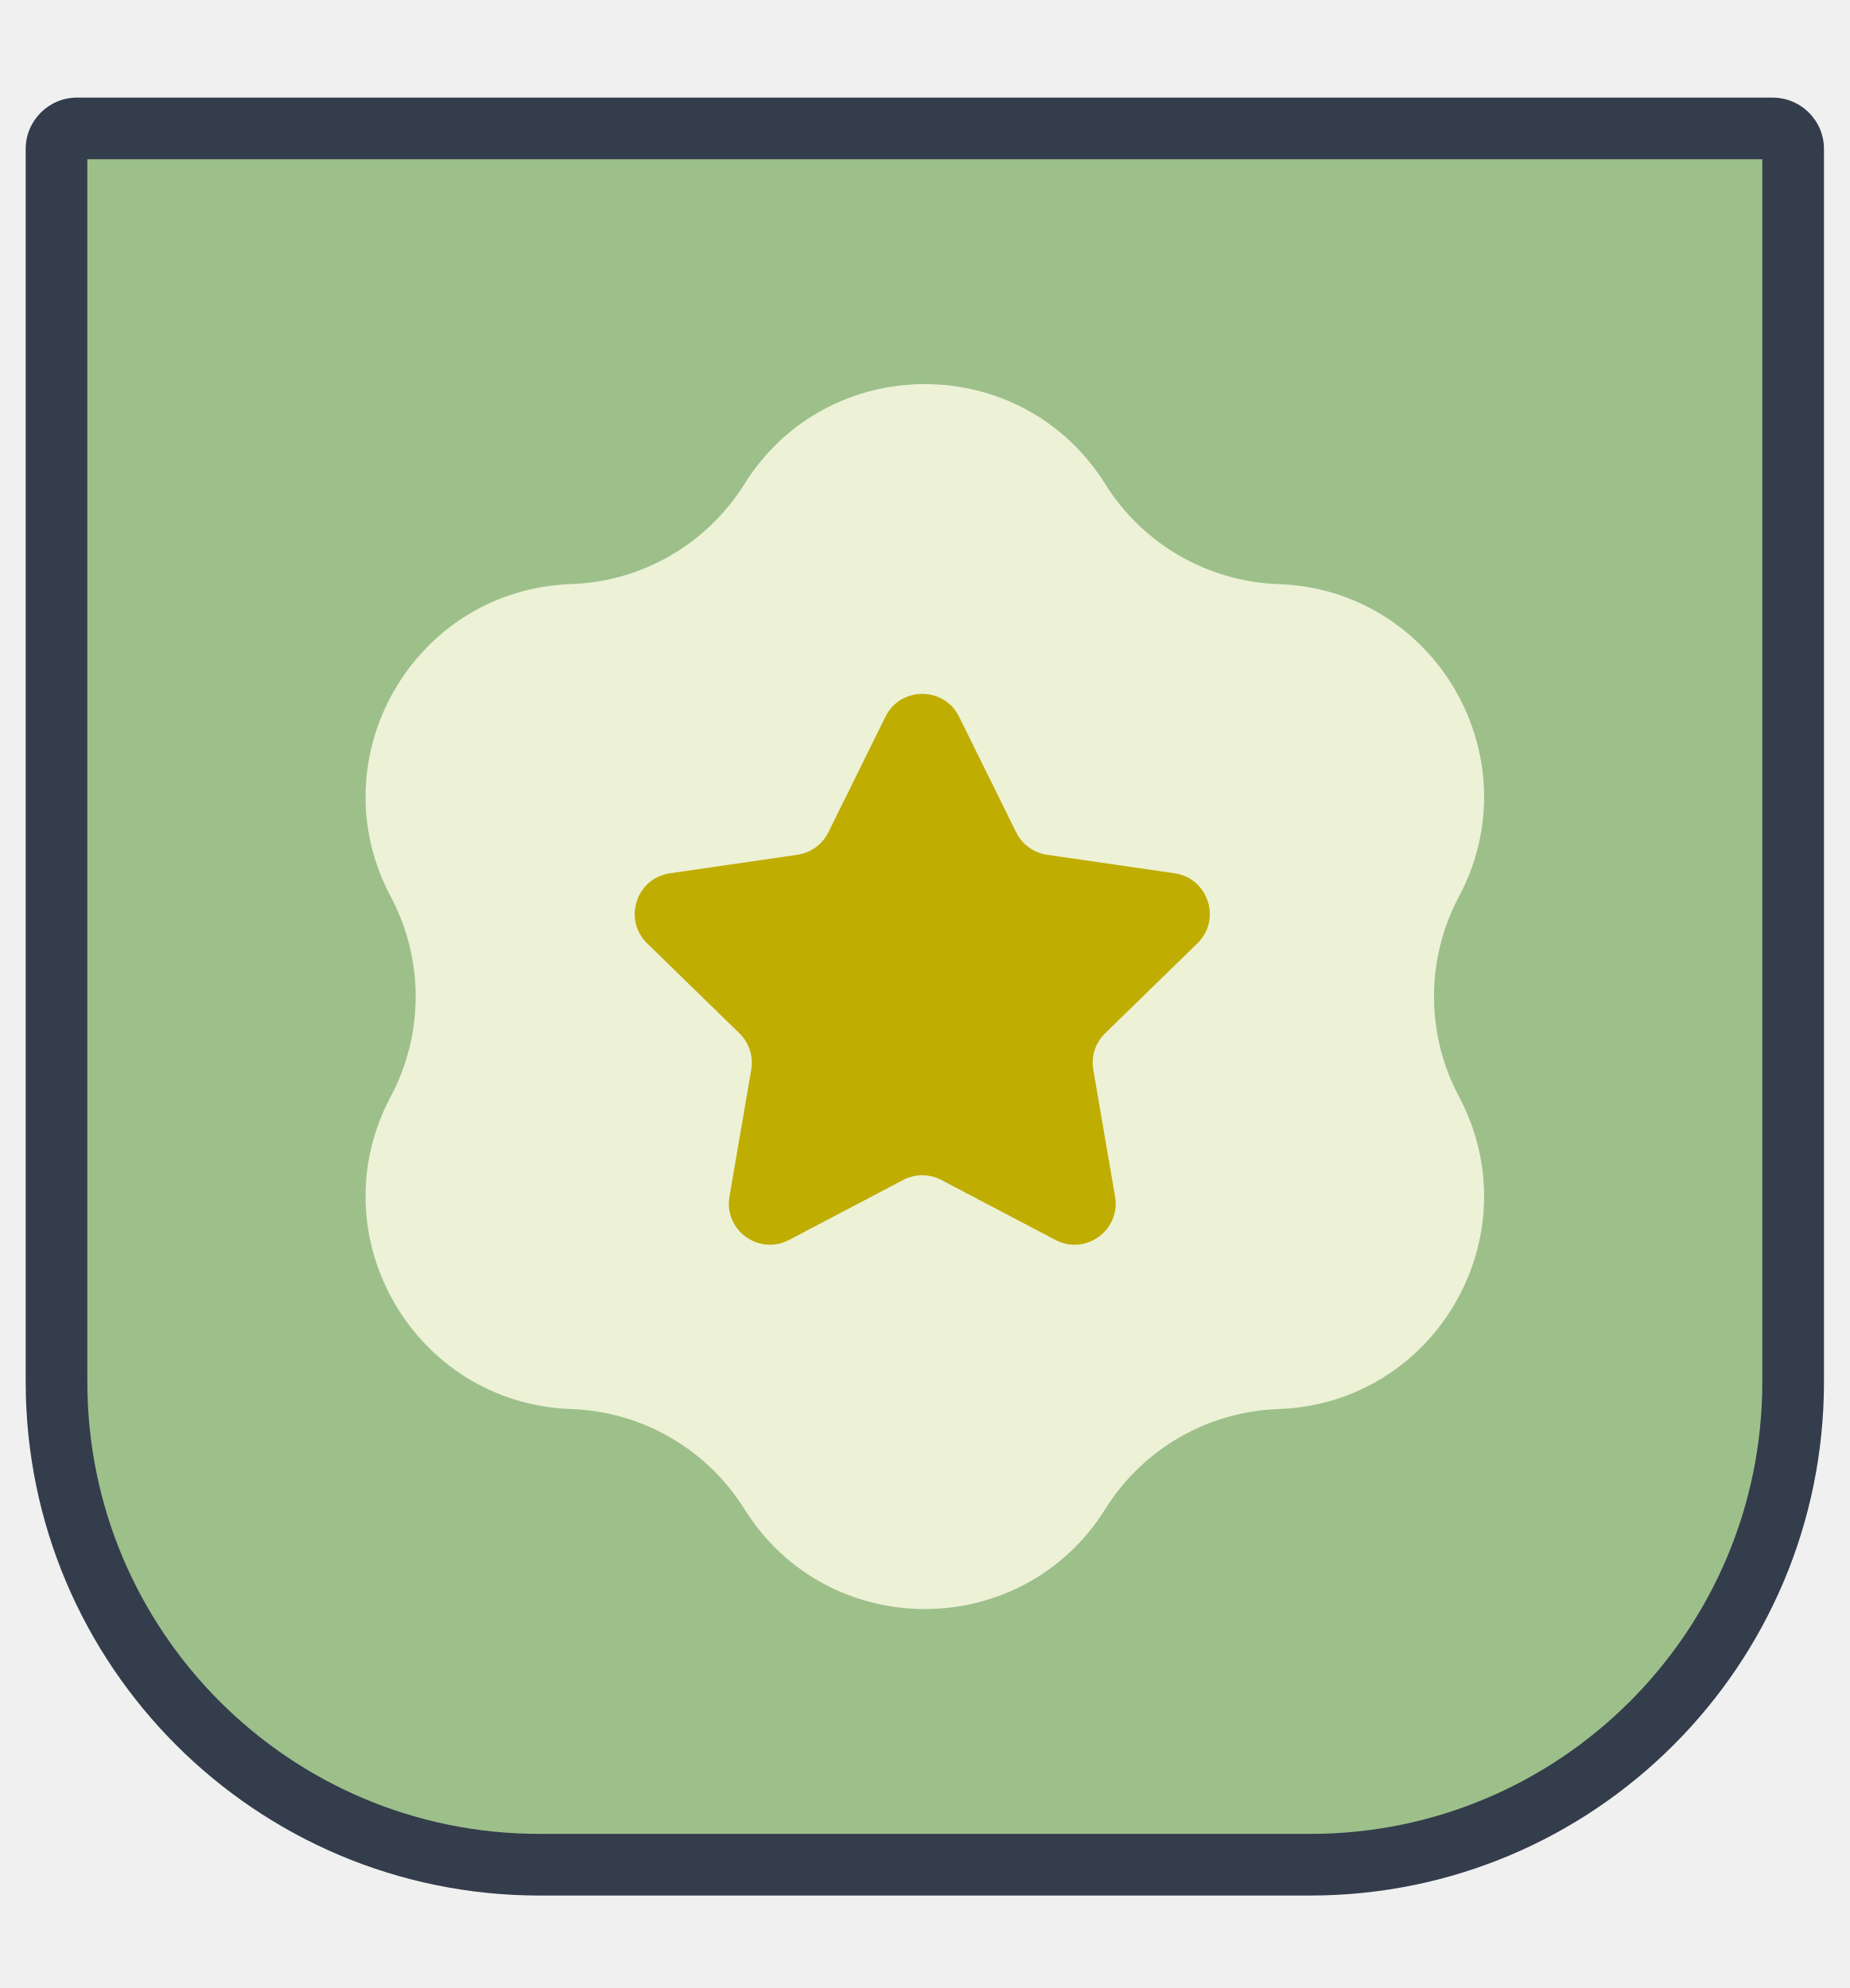
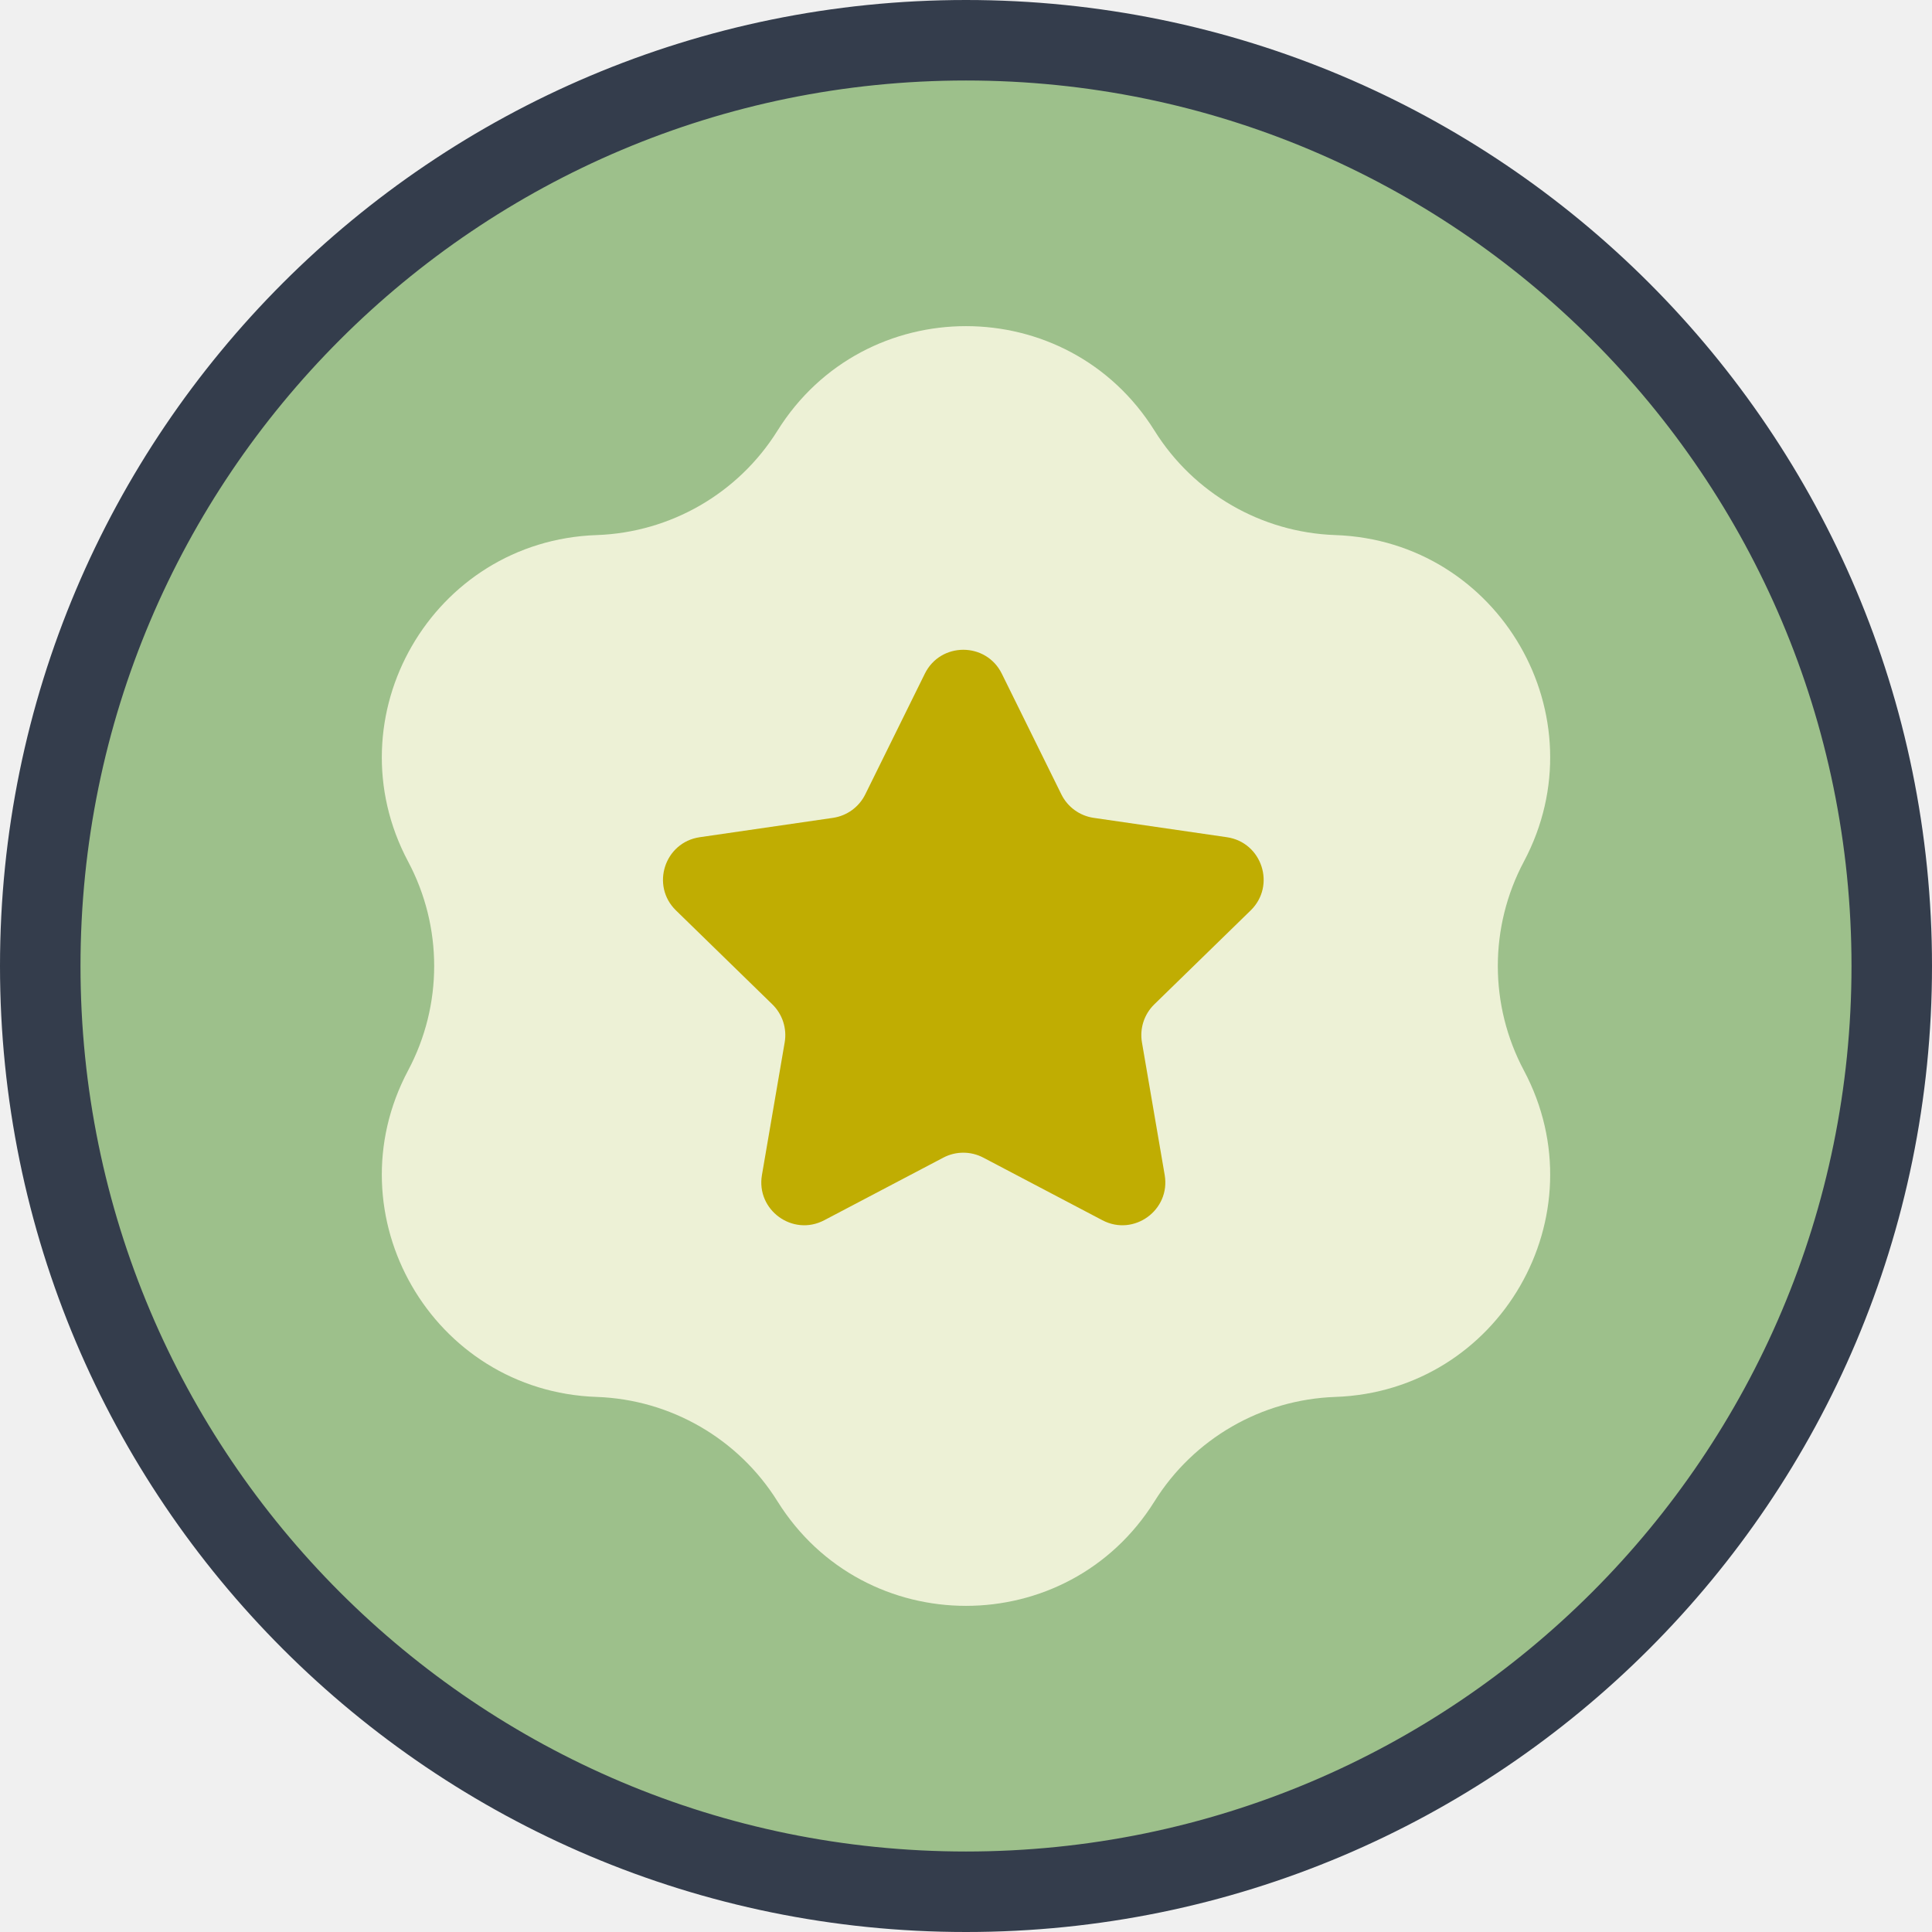
- <svg xmlns="http://www.w3.org/2000/svg" width="360" height="387" viewBox="0 0 360 387" fill="none">
-   <mask id="path-1-inside-1_57_1626" fill="white">
-     <path d="M5 29C5 23.477 9.477 19 15 19H345C350.523 19 355 23.477 355 29V269C355 324.228 310.228 369 255 369H105C49.772 369 5 324.228 5 269V29Z" />
-   </mask>
-   <path d="M5 29C5 23.477 9.477 19 15 19H345C350.523 19 355 23.477 355 29V269C355 324.228 310.228 369 255 369H105C49.772 369 5 324.228 5 269V29Z" fill="#9DC08B" stroke="#343D4C" stroke-width="24" mask="url(#path-1-inside-1_57_1626)" />
-   <path d="M144.872 94.25C161.09 68.279 198.91 68.279 215.128 94.25C222.425 105.935 235.054 113.226 248.822 113.703C279.422 114.764 298.332 147.516 283.95 174.547C277.479 186.709 277.479 201.291 283.95 213.453C298.332 240.484 279.422 273.236 248.822 274.297C235.054 274.774 222.425 282.065 215.128 293.75C198.91 319.721 161.09 319.721 144.872 293.75C137.575 282.065 124.946 274.774 111.178 274.297C80.578 273.236 61.668 240.484 76.05 213.453C82.521 201.291 82.521 186.709 76.05 174.547C61.668 147.516 80.578 114.764 111.178 113.703C124.946 113.226 137.575 105.935 144.872 94.25Z" fill="#EDF1D6" />
-   <path d="M172.326 139.536C175.261 133.59 183.739 133.59 186.674 139.536L197.77 162.02C198.936 164.381 201.188 166.017 203.794 166.396L228.606 170.001C235.168 170.955 237.788 179.019 233.04 183.647L215.085 201.148C213.2 202.986 212.34 205.634 212.785 208.229L217.023 232.941C218.144 239.476 211.285 244.46 205.416 241.375L183.223 229.707C180.892 228.482 178.108 228.482 175.777 229.707L153.584 241.375C147.715 244.46 140.856 239.476 141.977 232.941L146.215 208.229C146.66 205.634 145.8 202.986 143.915 201.148L125.96 183.647C121.212 179.019 123.832 170.955 130.394 170.001L155.206 166.396C157.812 166.017 160.064 164.381 161.23 162.02L172.326 139.536Z" fill="#C0AD02" />
+ <svg xmlns="http://www.w3.org/2000/svg" width="360" height="360" viewBox="0 0 360 360" fill="none">
+   <circle cx="180" cy="180" r="172.5" fill="#9DC08B" stroke="#343D4C" stroke-width="15" />
+   <path d="M144.872 80.25C161.09 54.279 198.91 54.279 215.128 80.25C222.425 91.935 235.054 99.226 248.822 99.703C279.422 100.764 298.332 133.516 283.95 160.547C277.479 172.709 277.479 187.291 283.95 199.453C298.332 226.484 279.422 259.236 248.822 260.297C235.054 260.774 222.425 268.065 215.128 279.75C198.91 305.721 161.09 305.721 144.872 279.75C137.575 268.065 124.946 260.774 111.178 260.297C80.578 259.236 61.668 226.484 76.05 199.453C82.521 187.291 82.521 172.709 76.05 160.547C61.668 133.516 80.578 100.764 111.178 99.703C124.946 99.226 137.575 91.935 144.872 80.25Z" fill="#EDF1D6" />
+   <path d="M172.326 125.536C175.261 119.59 183.739 119.59 186.674 125.536L197.77 148.02C198.936 150.381 201.188 152.017 203.794 152.396L228.606 156.001C235.168 156.955 237.788 165.019 233.04 169.647L215.085 187.148C213.2 188.986 212.34 191.634 212.785 194.229L217.023 218.941C218.144 225.476 211.285 230.46 205.416 227.375L183.223 215.707C180.892 214.482 178.108 214.482 175.777 215.707L153.584 227.375C147.715 230.46 140.856 225.476 141.977 218.941L146.215 194.229C146.66 191.634 145.8 188.986 143.915 187.148L125.96 169.647C121.212 165.019 123.832 156.955 130.394 156.001L155.206 152.396C157.812 152.017 160.064 150.381 161.23 148.02L172.326 125.536Z" fill="#C0AD02" />
</svg>
